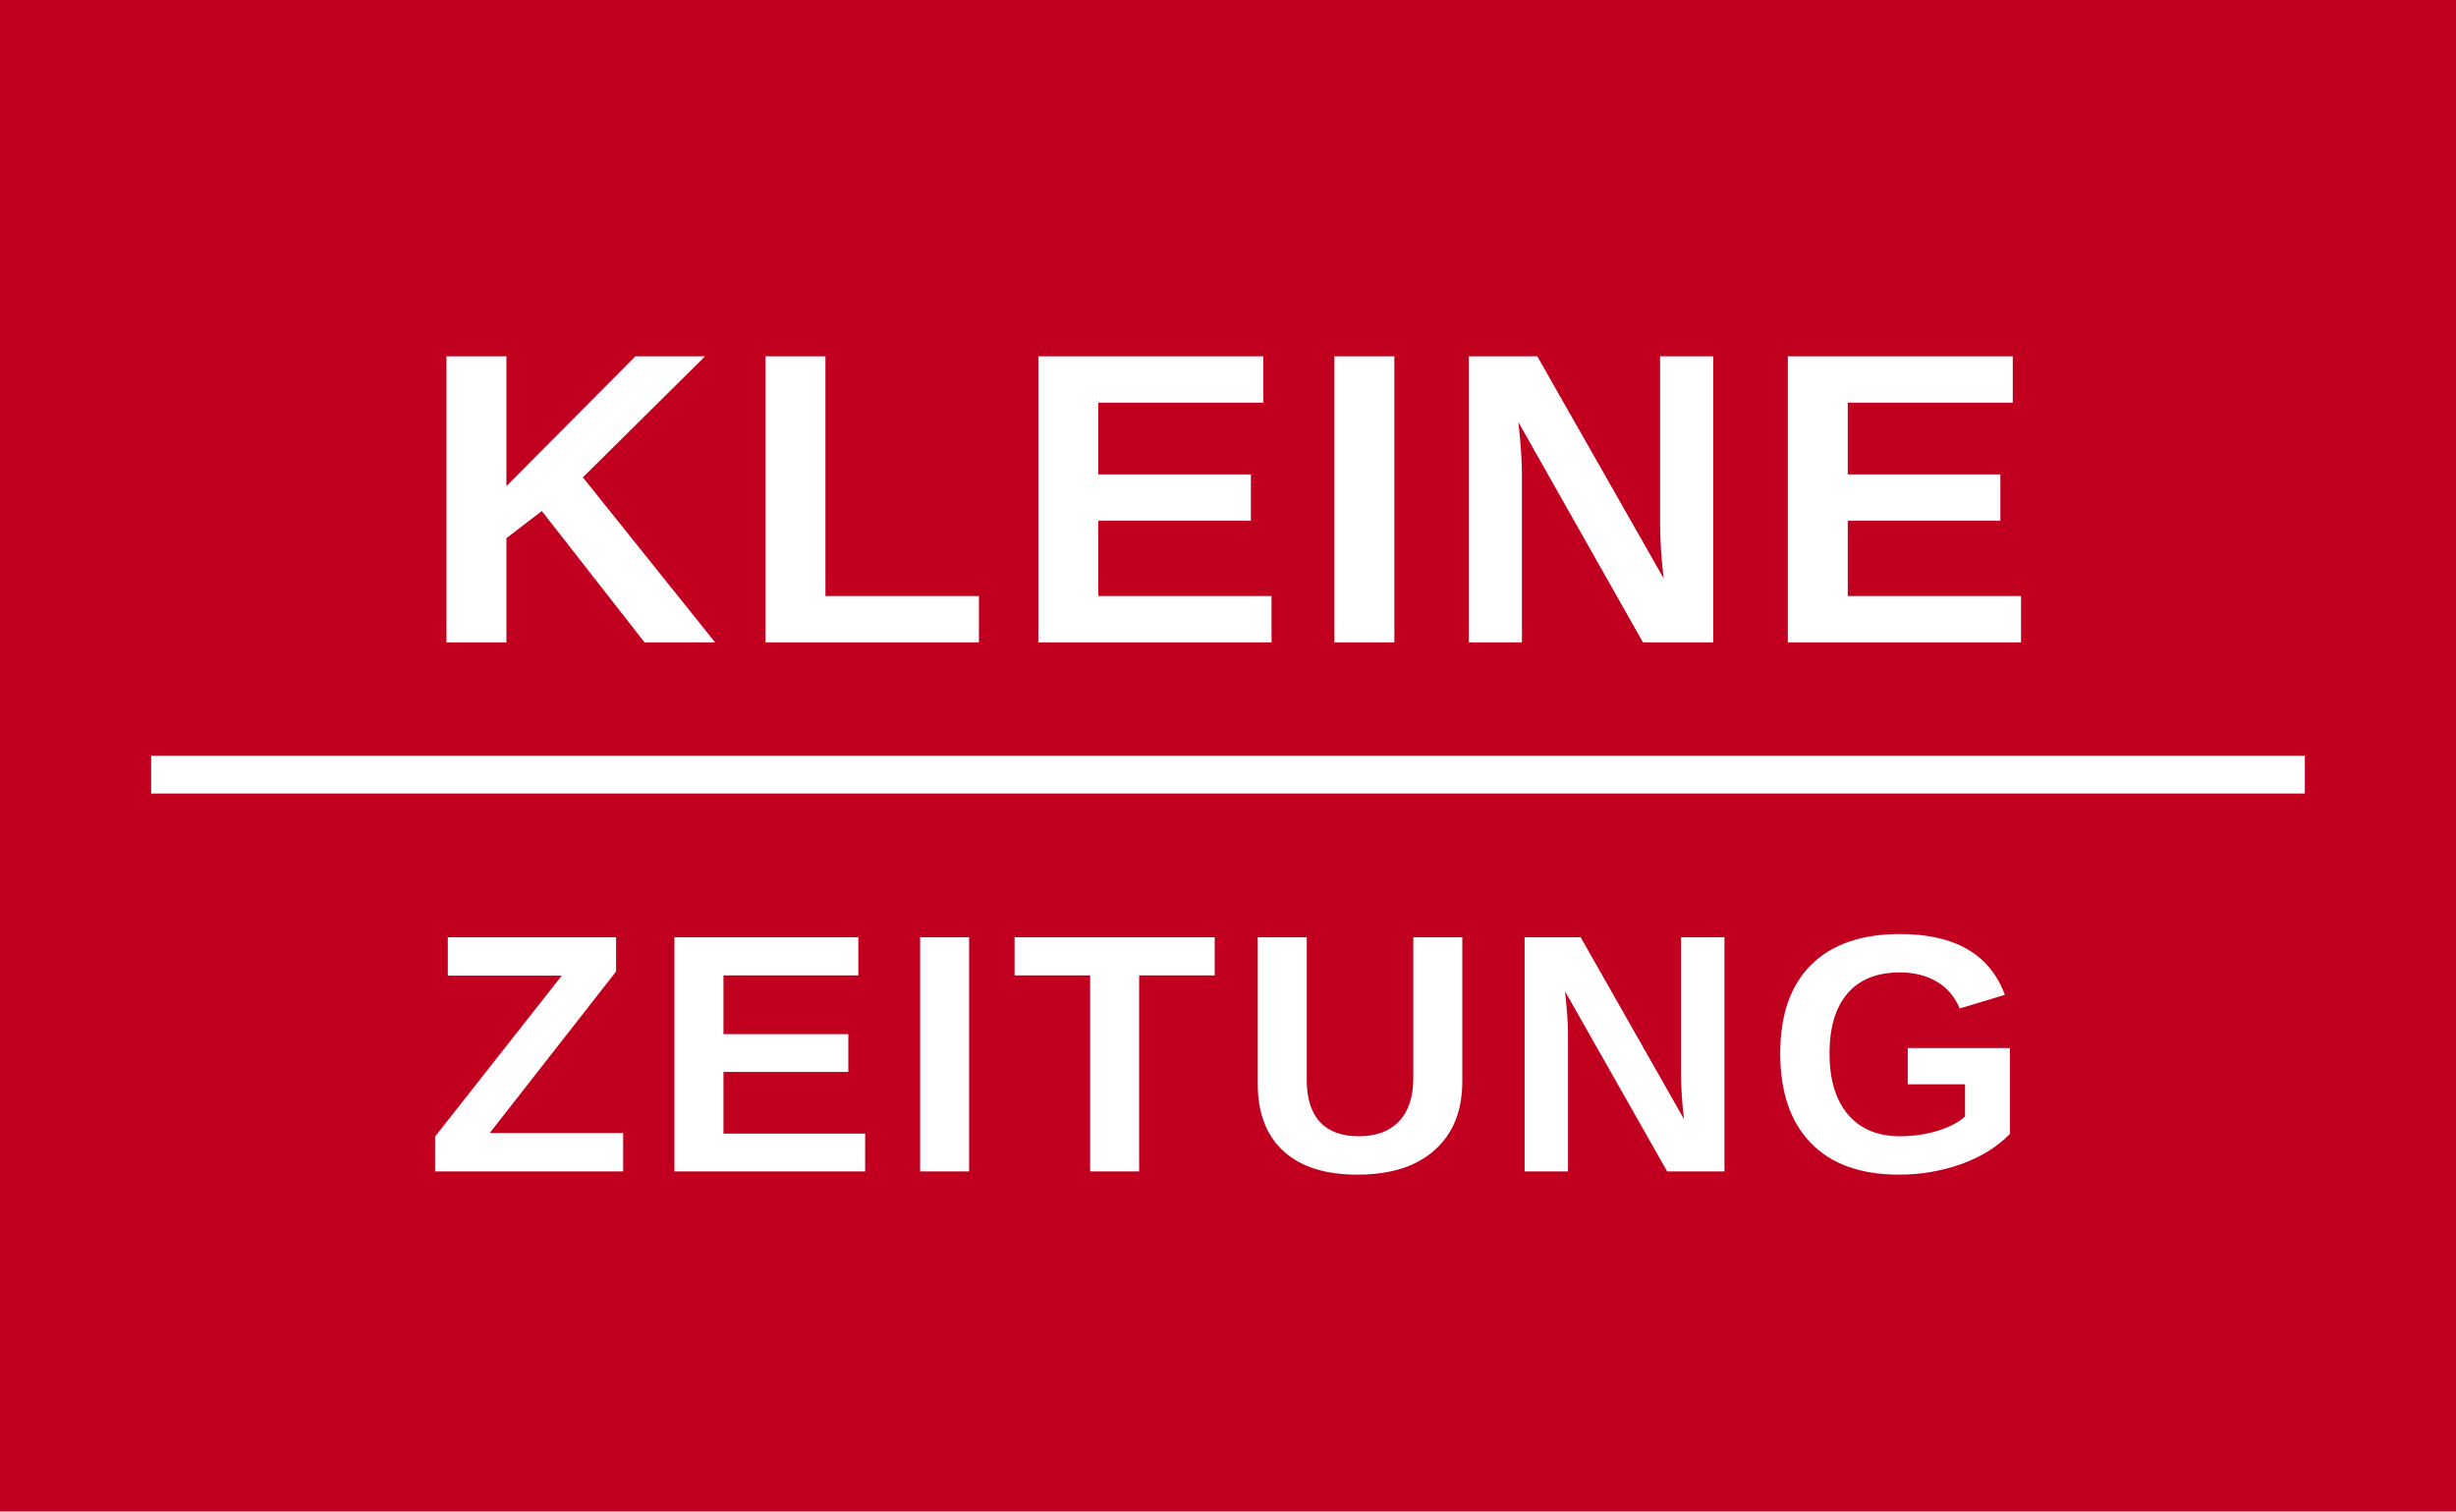
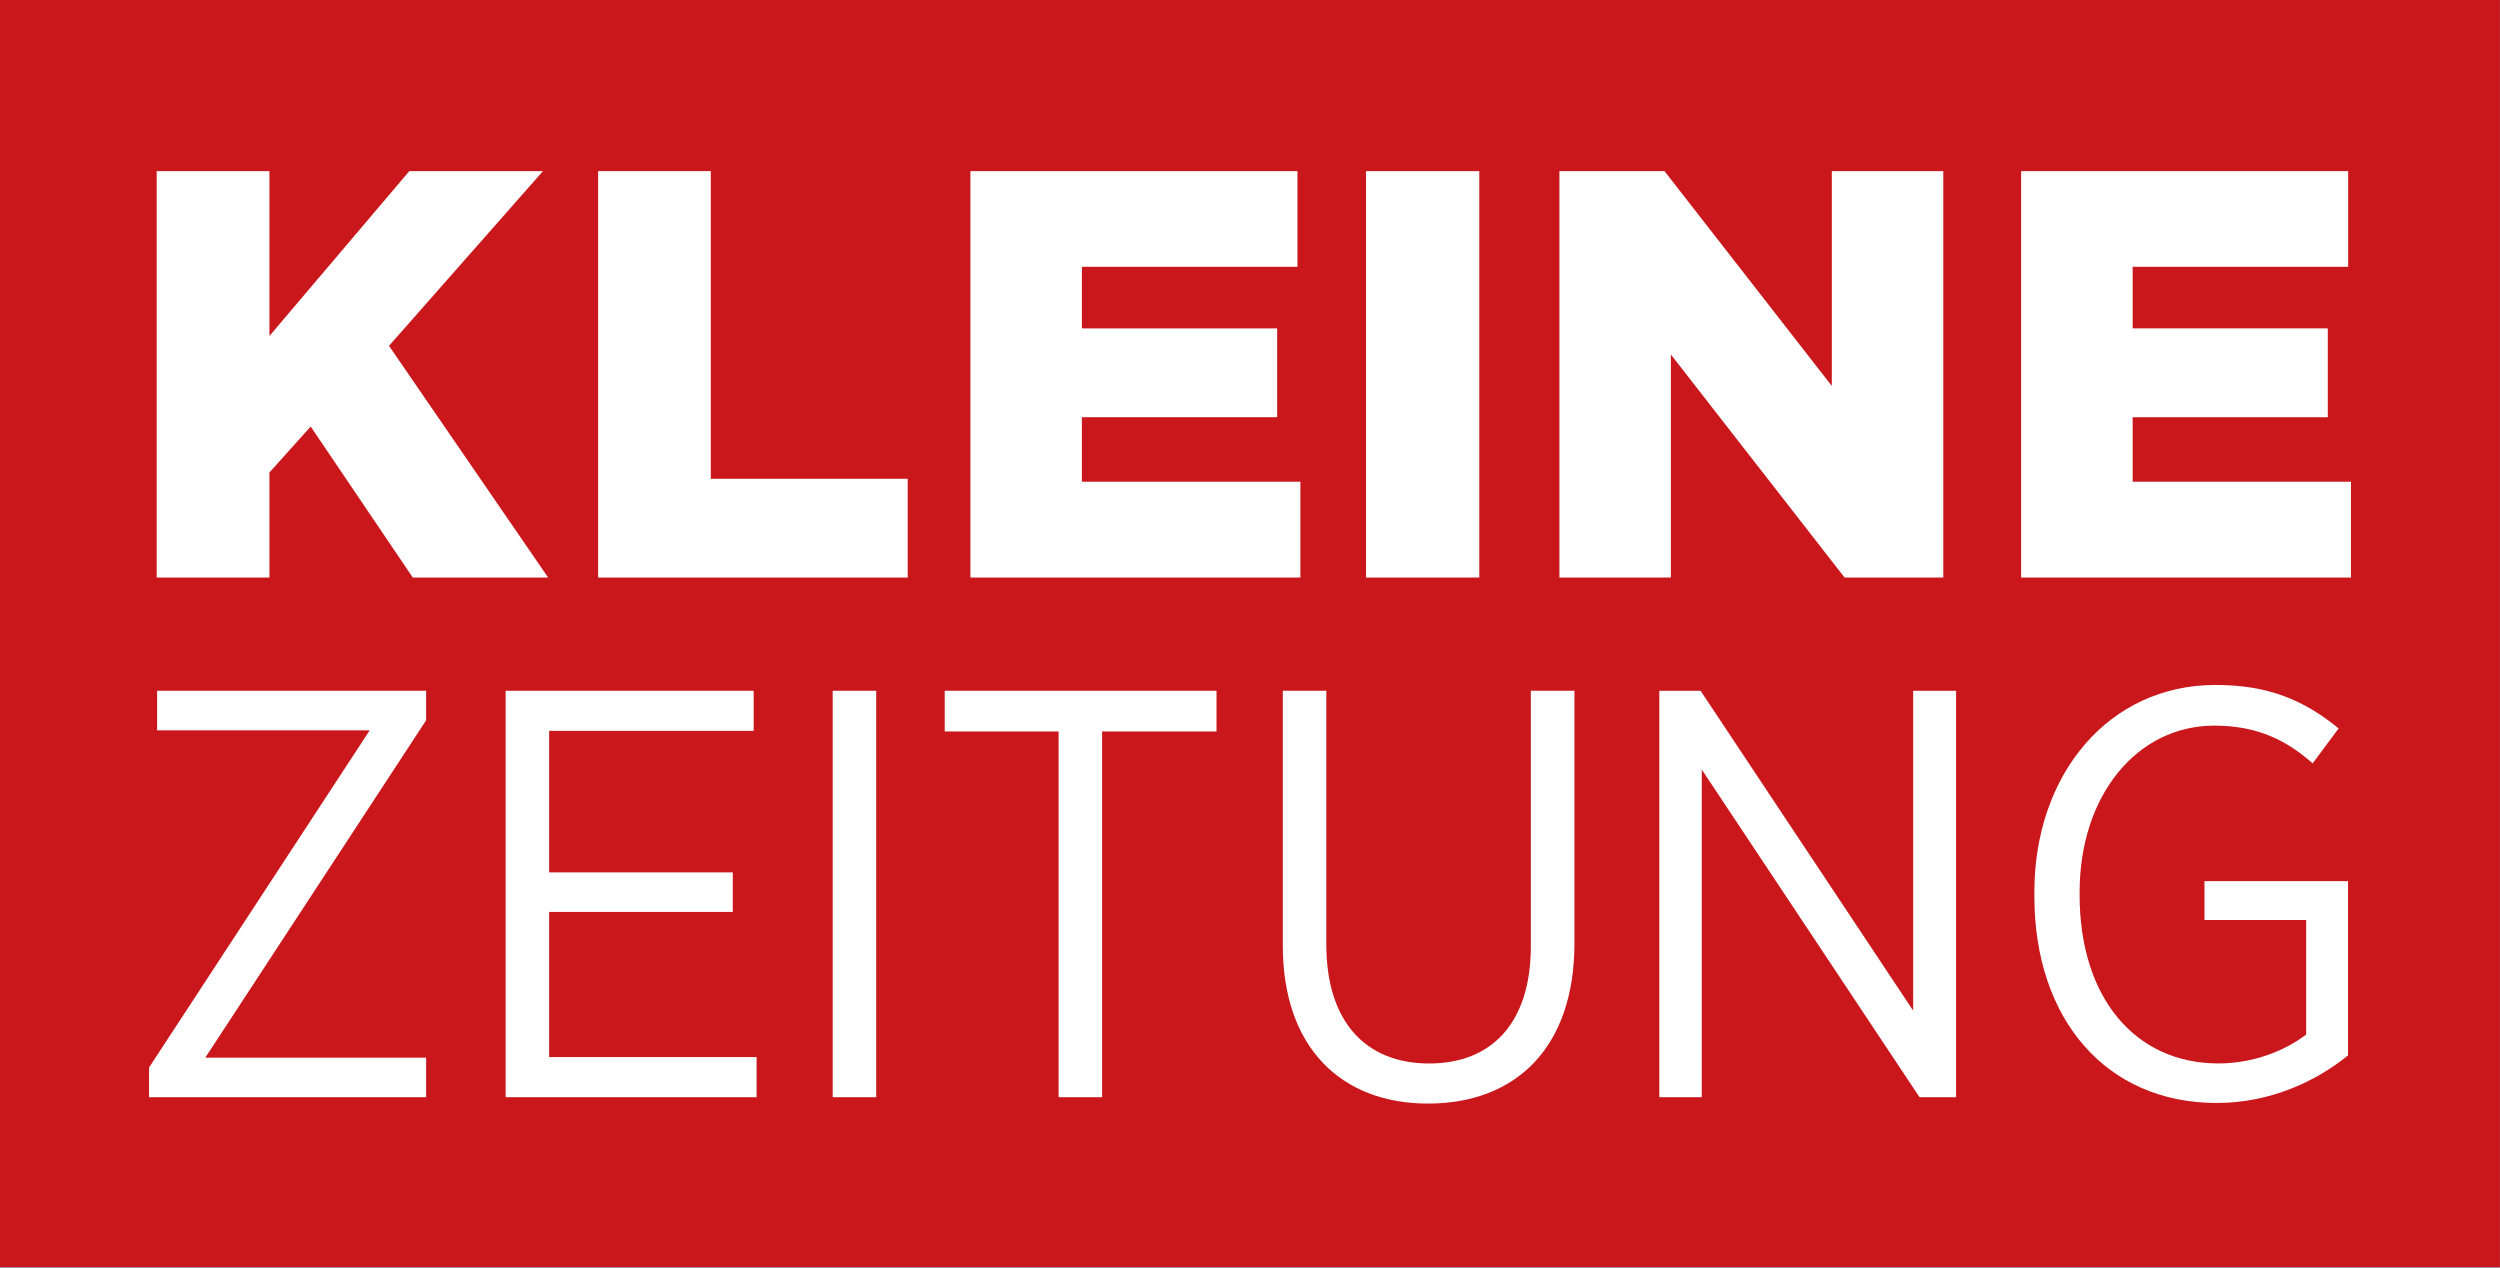
- <svg xmlns="http://www.w3.org/2000/svg" viewBox="0 0 130 80" width="130" height="80">
-   <rect width="130" height="80" fill="#C1001F" />
-   <text x="65" y="34" font-family="Arial Black, Arial, sans-serif" font-size="22" font-weight="900" fill="white" text-anchor="middle" letter-spacing="1">KLEINE</text>
-   <line x1="8" y1="41" x2="122" y2="41" stroke="white" stroke-width="2" />
-   <text x="65" y="62" font-family="Arial Black, Arial, sans-serif" font-size="18" font-weight="900" fill="white" text-anchor="middle" letter-spacing="1">ZEITUNG</text>
+ <svg xmlns="http://www.w3.org/2000/svg" id="svg2388" version="1.2" viewBox="0 0 300 152.111" height="152.111pt" width="300pt">
+   <defs id="defs853" />
+   <path id="path1099" d="M 0,152.111 H 300 V 0 H 0 Z m 0,0" style="clip-rule:nonzero;fill:#5eabd7;fill-opacity:1;fill-rule:nonzero;stroke:none;stroke-width:0.857" />
+   <path id="path1101" d="M 0,152.078 H 299.99 V 0 H 0 Z m 0,0" style="clip-rule:nonzero;fill:#ca171c;fill-opacity:1;fill-rule:nonzero;stroke:none;stroke-width:0.857" />
+   <path style="fill:#ffffff;fill-opacity:1;fill-rule:nonzero;stroke:none;stroke-width:1.407" d="M 18.804,20.535 H 32.331 V 40.317 L 49.117,20.535 H 65.156 L 46.682,41.499 65.777,69.306 H 49.535 L 37.283,51.184 32.331,56.697 V 69.306 H 18.804 Z m 0,0" id="path1105" />
+   <path style="fill:#ffffff;fill-opacity:1;fill-rule:nonzero;stroke:none;stroke-width:1.407" d="M 71.774,20.535 H 85.295 V 57.455 H 108.925 V 69.306 H 71.774 Z m 0,0" id="path1107" />
+   <path style="fill:#ffffff;fill-opacity:1;fill-rule:nonzero;stroke:none;stroke-width:1.407" d="m 116.45,20.535 h 39.245 v 11.482 h -25.867 v 7.387 h 23.432 v 10.663 h -23.432 v 7.739 h 26.218 v 11.499 h -39.597 z m 47.474,0 h 13.593 v 48.771 h -13.593 z m 0,0" id="path1109" />
+   <path style="fill:#ffffff;fill-opacity:1;fill-rule:nonzero;stroke:none;stroke-width:1.407" d="m 187.13,20.535 h 12.609 l 20.079,25.779 V 20.535 h 13.379 V 69.306 H 221.351 L 200.508,42.543 v 26.763 h -13.379 z m 0,0" id="path1111" />
+   <path style="fill:#ffffff;fill-opacity:1;fill-rule:nonzero;stroke:none;stroke-width:1.407" d="m 242.535,20.535 h 39.245 v 11.482 h -25.861 v 7.387 h 23.415 v 10.663 h -23.415 v 7.739 h 26.197 v 11.499 h -39.581 z m 0,0" id="path1113" />
+   <path style="fill:#ffffff;fill-opacity:1;fill-rule:nonzero;stroke:none;stroke-width:1.407" d="m 17.886,128.102 26.482,-40.466 h -25.515 v -4.744 h 32.281 v 3.545 l -26.499,40.482 h 26.499 v 4.744 H 17.886 Z m 0,0" id="path1115" />
+   <path style="fill:#ffffff;fill-opacity:1;fill-rule:nonzero;stroke:none;stroke-width:1.407" d="m 60.676,82.893 h 29.764 v 4.809 H 65.898 v 16.984 h 22.036 v 4.744 H 65.898 v 17.419 h 24.894 v 4.815 H 60.676 Z m 39.245,0 h 5.222 v 48.771 h -5.222 z m 0,0" id="path1117" />
+   <path style="fill:#ffffff;fill-opacity:1;fill-rule:nonzero;stroke:none;stroke-width:1.407" d="M 127.03,87.774 H 113.366 v -4.881 h 32.616 v 4.881 H 132.252 v 43.89 h -5.222 z m 0,0" id="path1119" />
+   <path style="fill:#ffffff;fill-opacity:1;fill-rule:nonzero;stroke:none;stroke-width:1.407" d="M 153.936,113.476 V 82.888 h 5.222 v 30.445 c 0,9.207 4.672,14.286 12.34,14.286 7.459,0 12.202,-4.815 12.202,-14.071 V 82.888 h 5.233 v 30.308 c 0,12.538 -7.052,19.232 -17.578,19.232 -10.383,0 -17.419,-6.695 -17.419,-18.952" id="path1121" />
+   <path style="fill:#ffffff;fill-opacity:1;fill-rule:nonzero;stroke:none;stroke-width:1.407" d="m 199.118,82.893 h 4.952 l 25.509,38.382 V 82.893 h 5.15 v 48.771 h -4.386 L 204.213,92.347 v 39.317 h -5.095 z m 0,0" id="path1123" />
+   <path style="fill:#ffffff;fill-opacity:1;fill-rule:nonzero;stroke:none;stroke-width:1.407" d="m 244.123,107.551 v -0.495 c 0,-14.143 8.921,-24.861 21.739,-24.861 6.348,0 10.597,1.814 14.775,5.216 l -3.122,4.194 c -3.001,-2.66 -6.486,-4.529 -11.796,-4.529 -9.256,0 -16.165,8.344 -16.165,19.98 v 0.352 c 0,12.274 6.629,20.205 16.66,20.205 4.177,0 8.019,-1.534 10.526,-3.474 v -13.736 h -12.202 v -4.667 h 17.226 v 20.909 c -3.771,3.067 -9.273,5.711 -15.759,5.711 -13.313,0 -21.882,-10.103 -21.882,-24.806" id="path1125" />
</svg>
